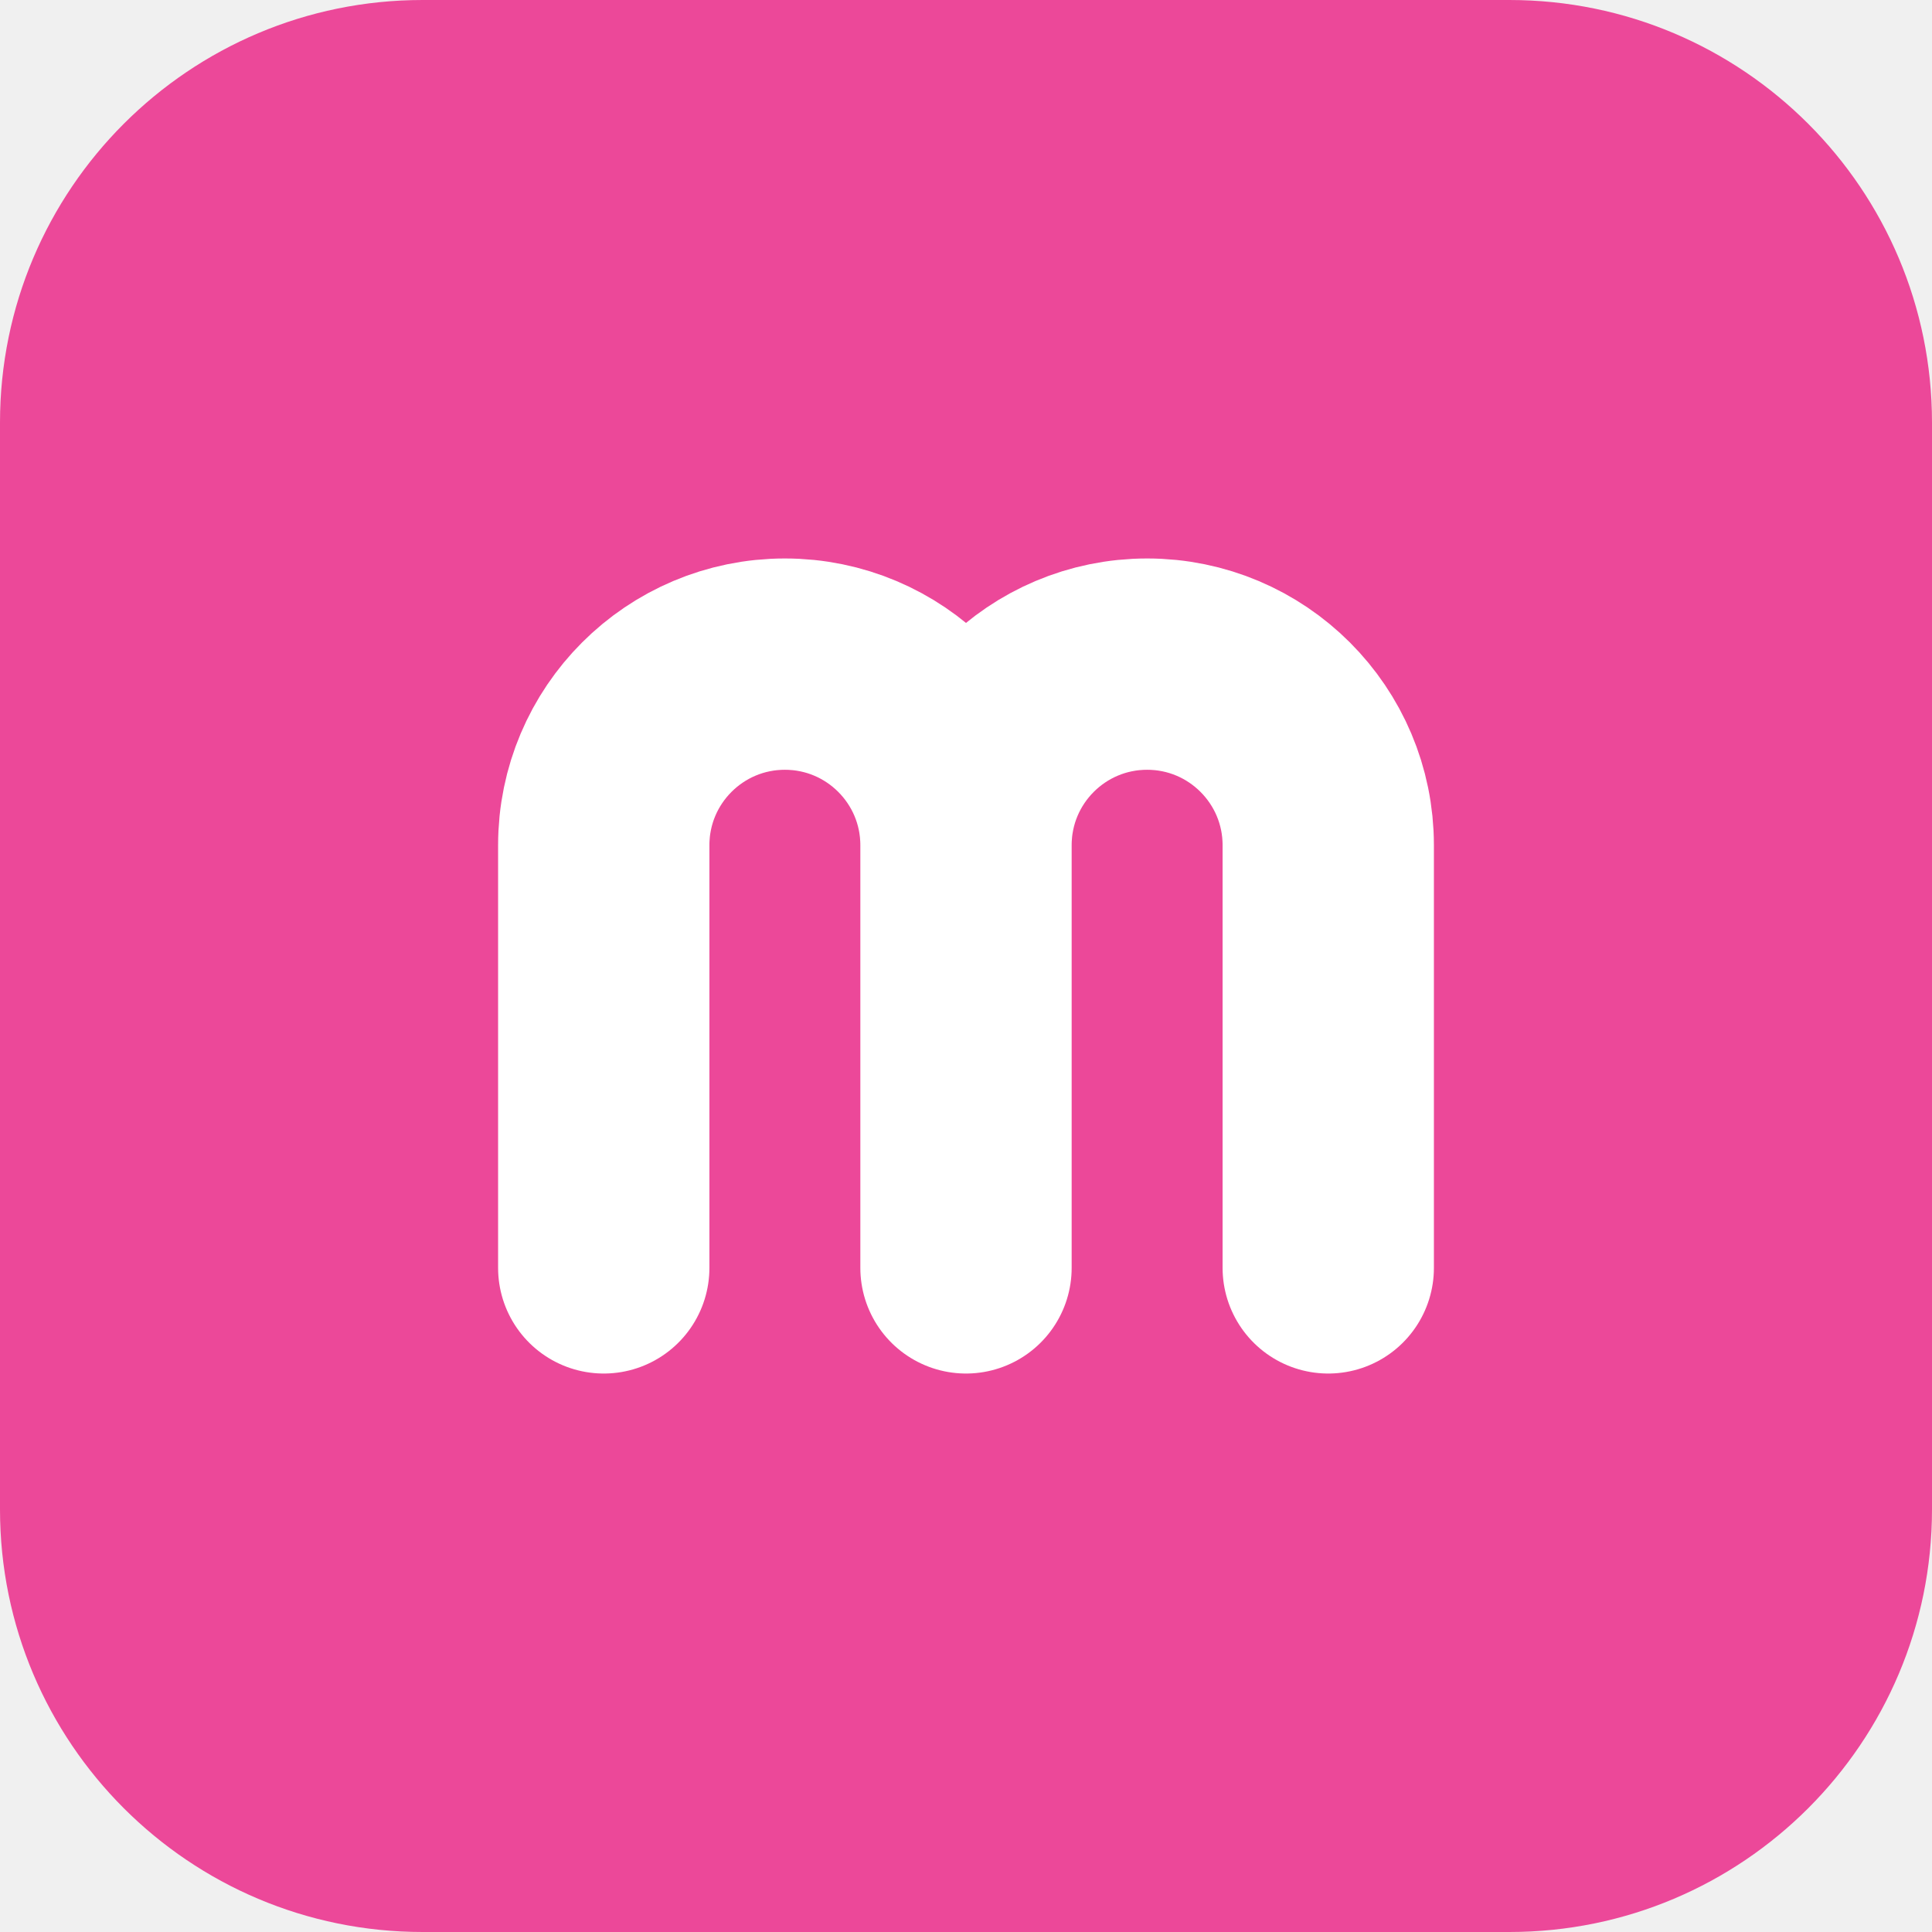
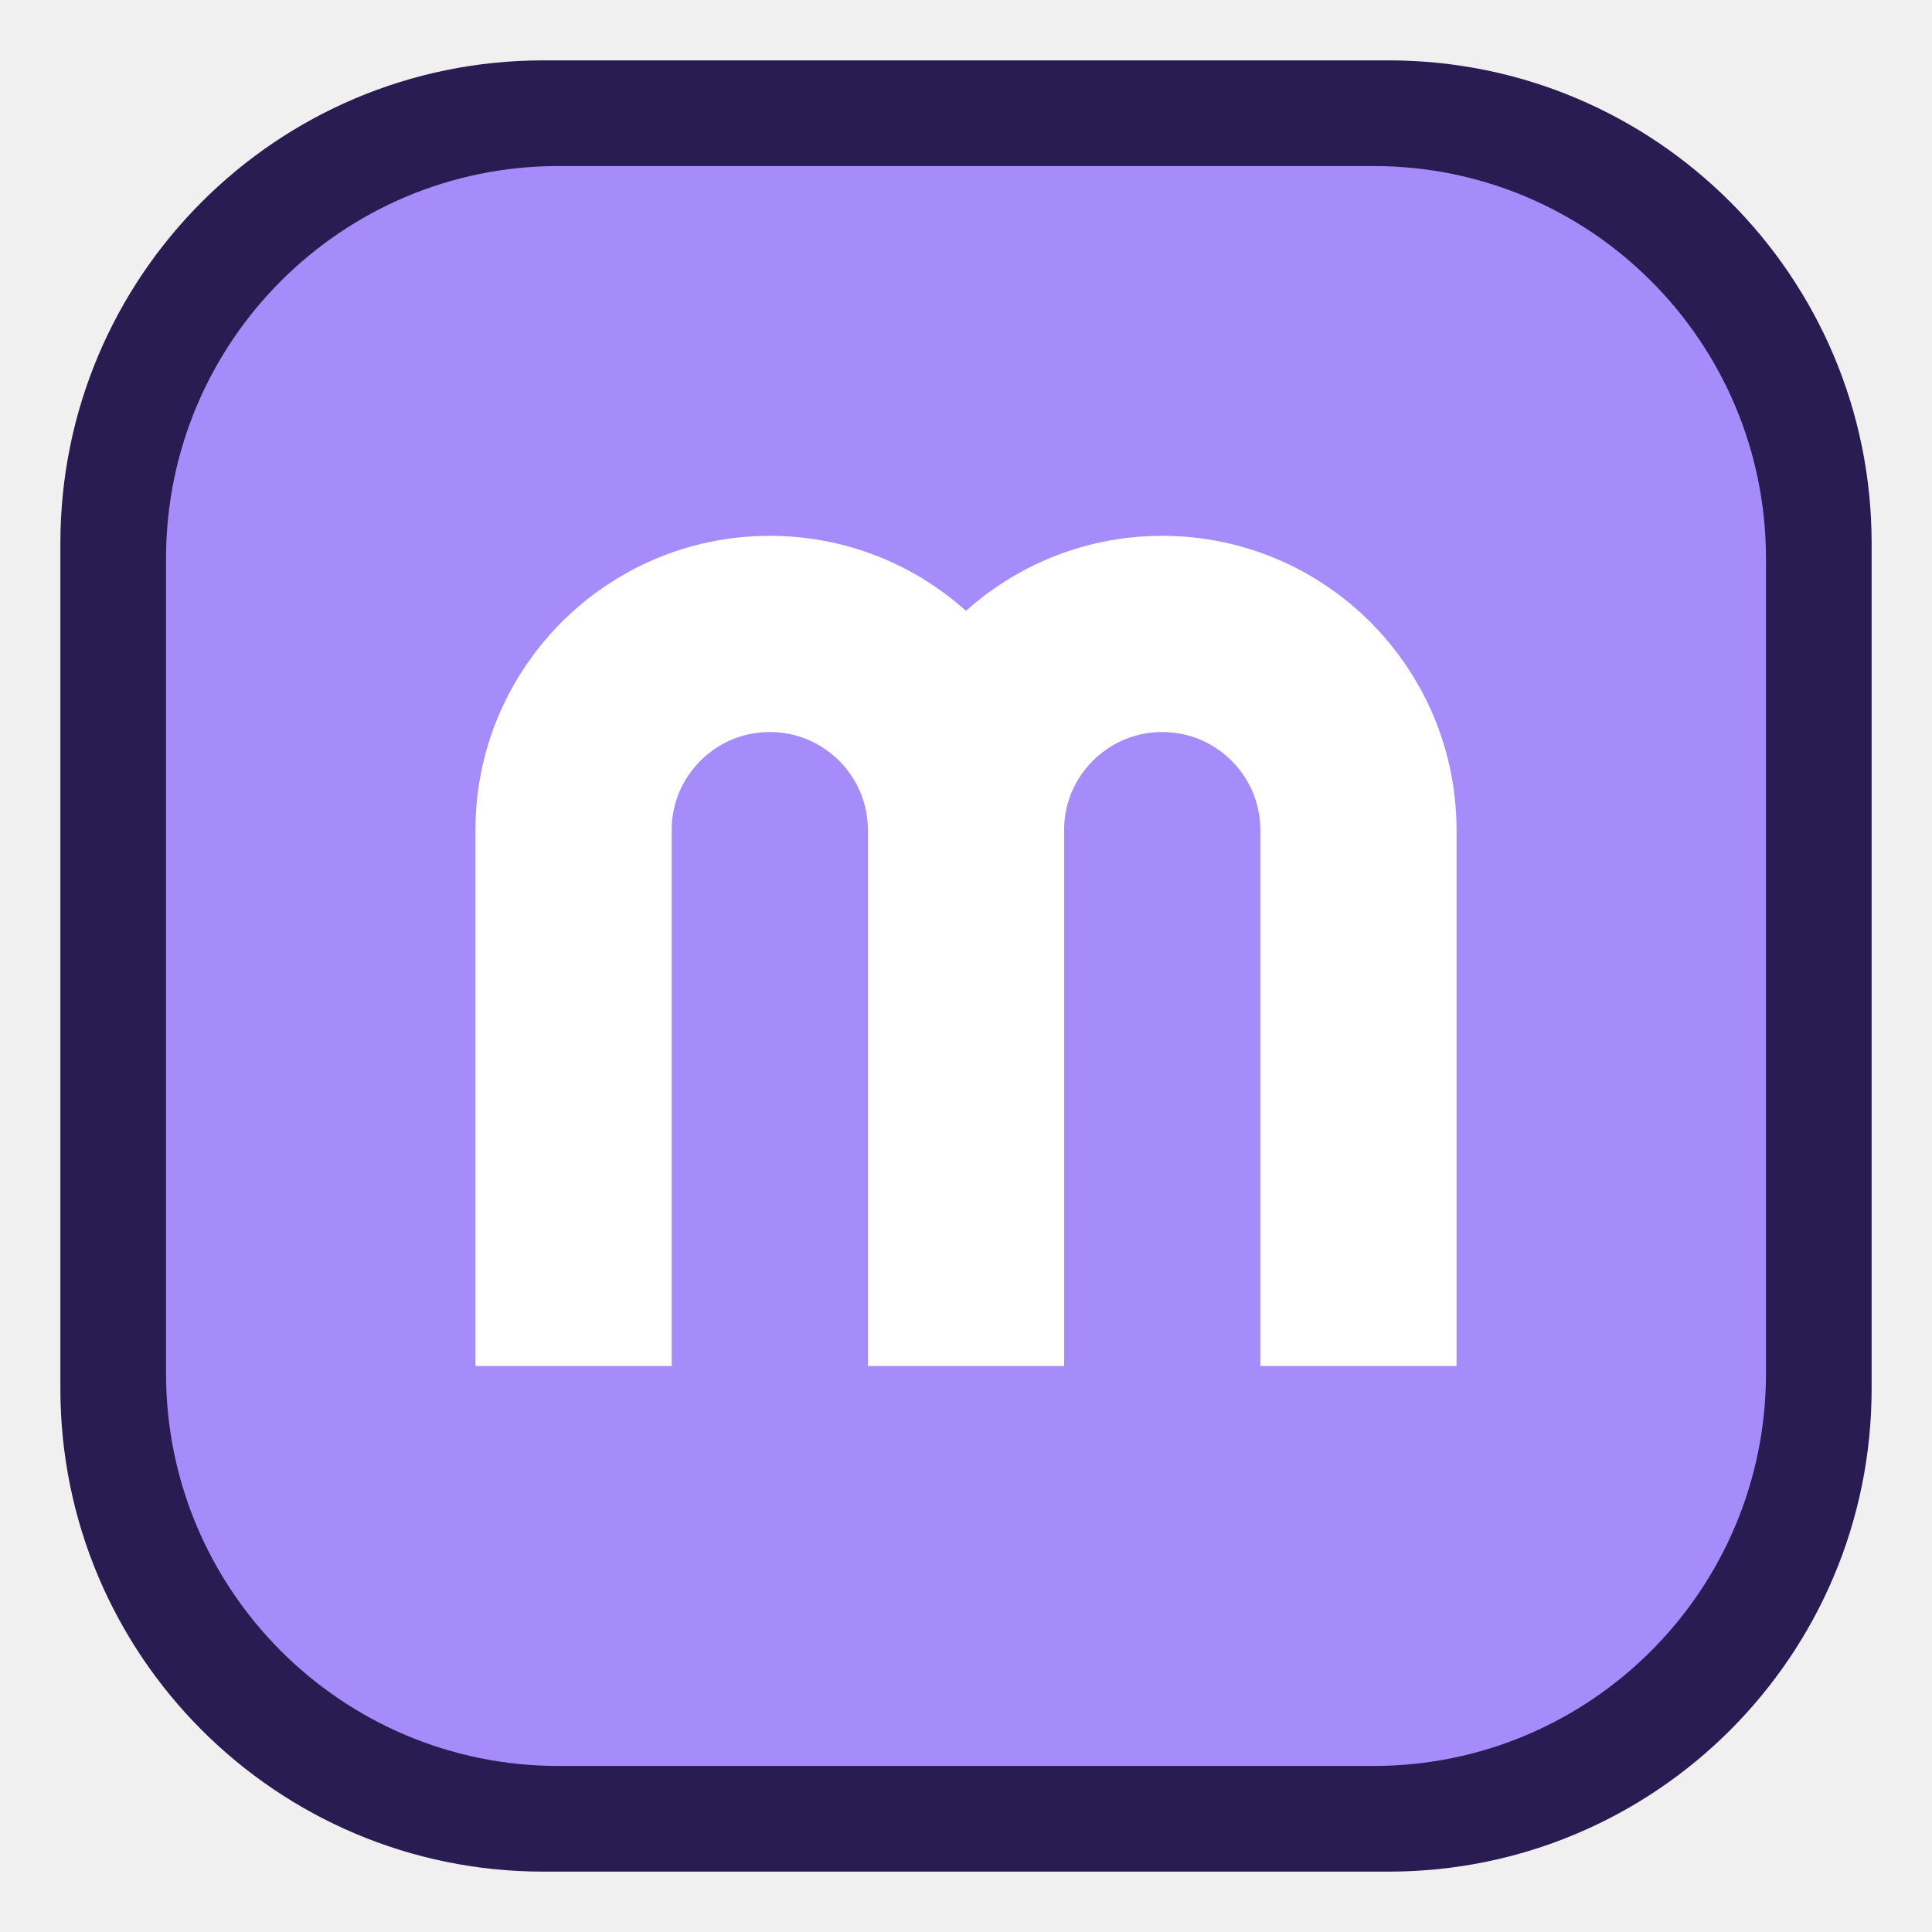
<svg xmlns="http://www.w3.org/2000/svg" viewBox="0 0 64 64" width="64" height="64" role="img" aria-label="Marginalite">
-   <rect width="64" height="64" rx="14" fill="#ec4899" />
-   <path d="M20 42 V28 A6 6 0 0 1 32 28 V42 M32 28 A6 6 0 0 1 44 28 V42" fill="none" stroke="#FFFFFF" stroke-width="7" stroke-linecap="round" stroke-linejoin="round" />
+   <rect x="2" y="2" width="60" height="60" rx="16" fill="#291c52" />
+   <rect x="5.5" y="5.5" width="53" height="53" rx="13" fill="#a68cfb" />
+   <path d="M19 42 V27.5 A6.5 6.5 0 0 1 32 27.5 V42 M32 27.5 A6.5 6.5 0 0 1 45 27.5 V42" fill="none" stroke="#FFFFFF" stroke-width="6.5" stroke-linecap="square" stroke-linejoin="round" />
</svg>
